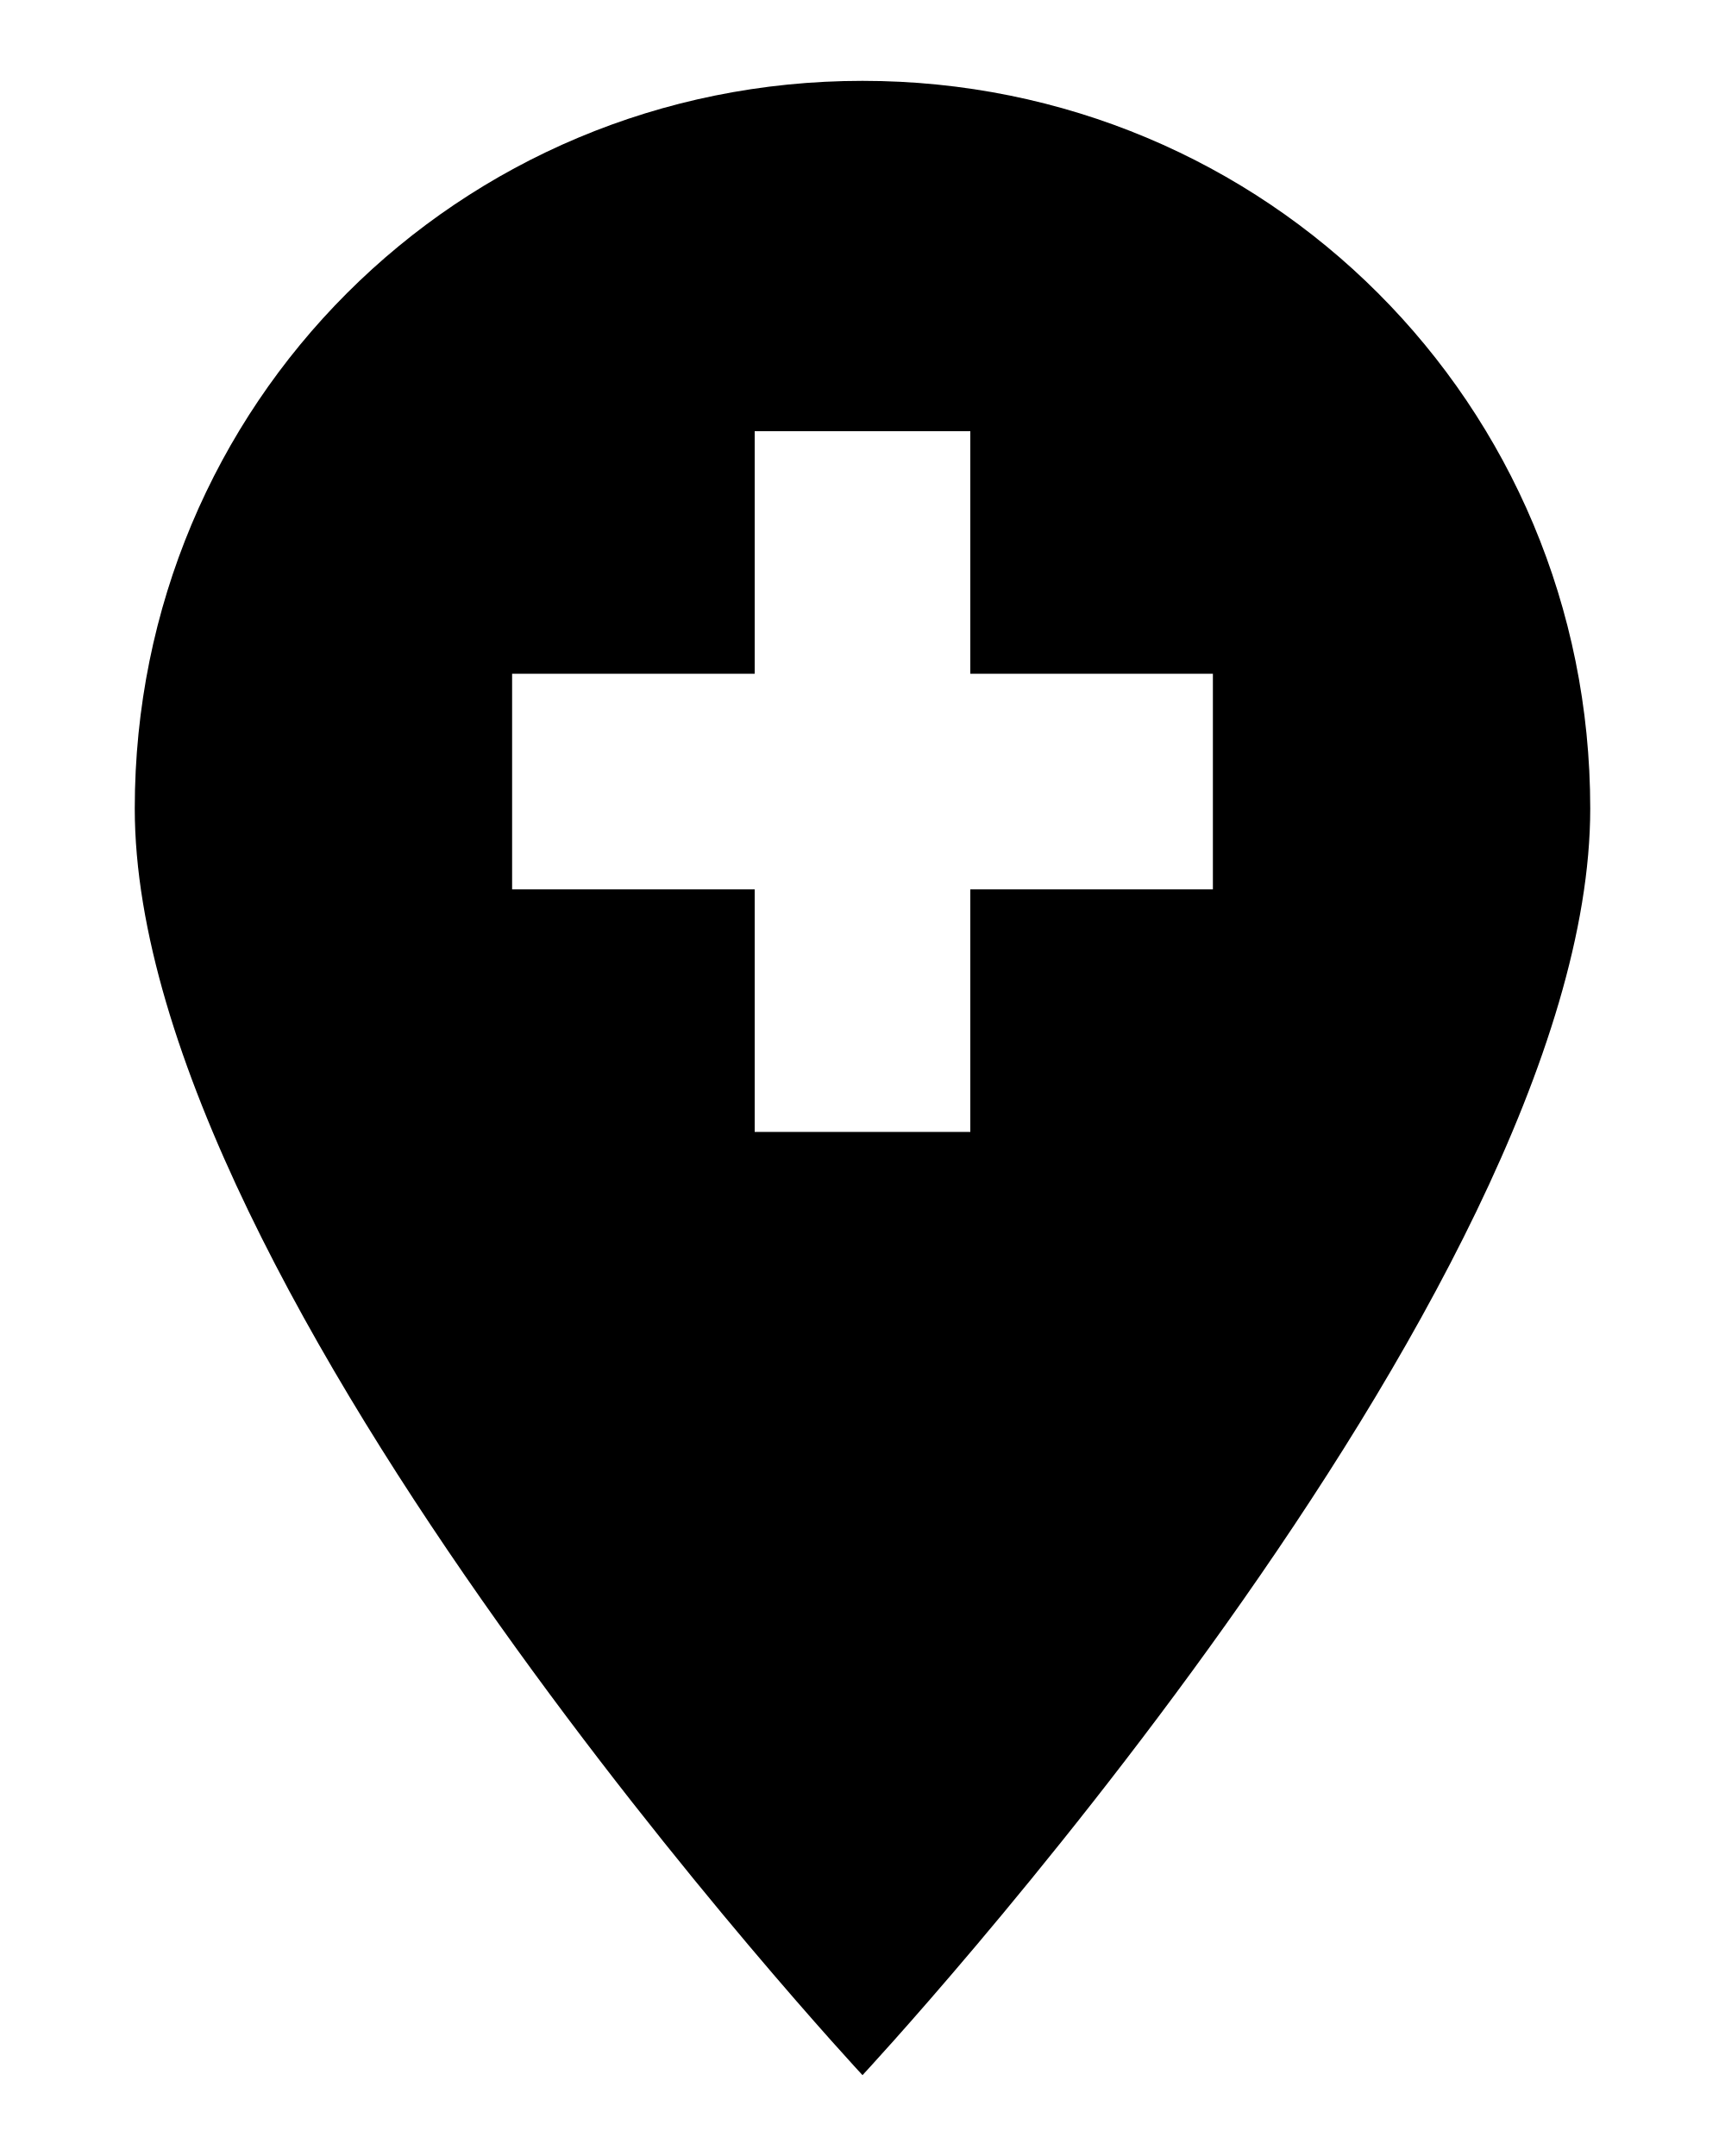
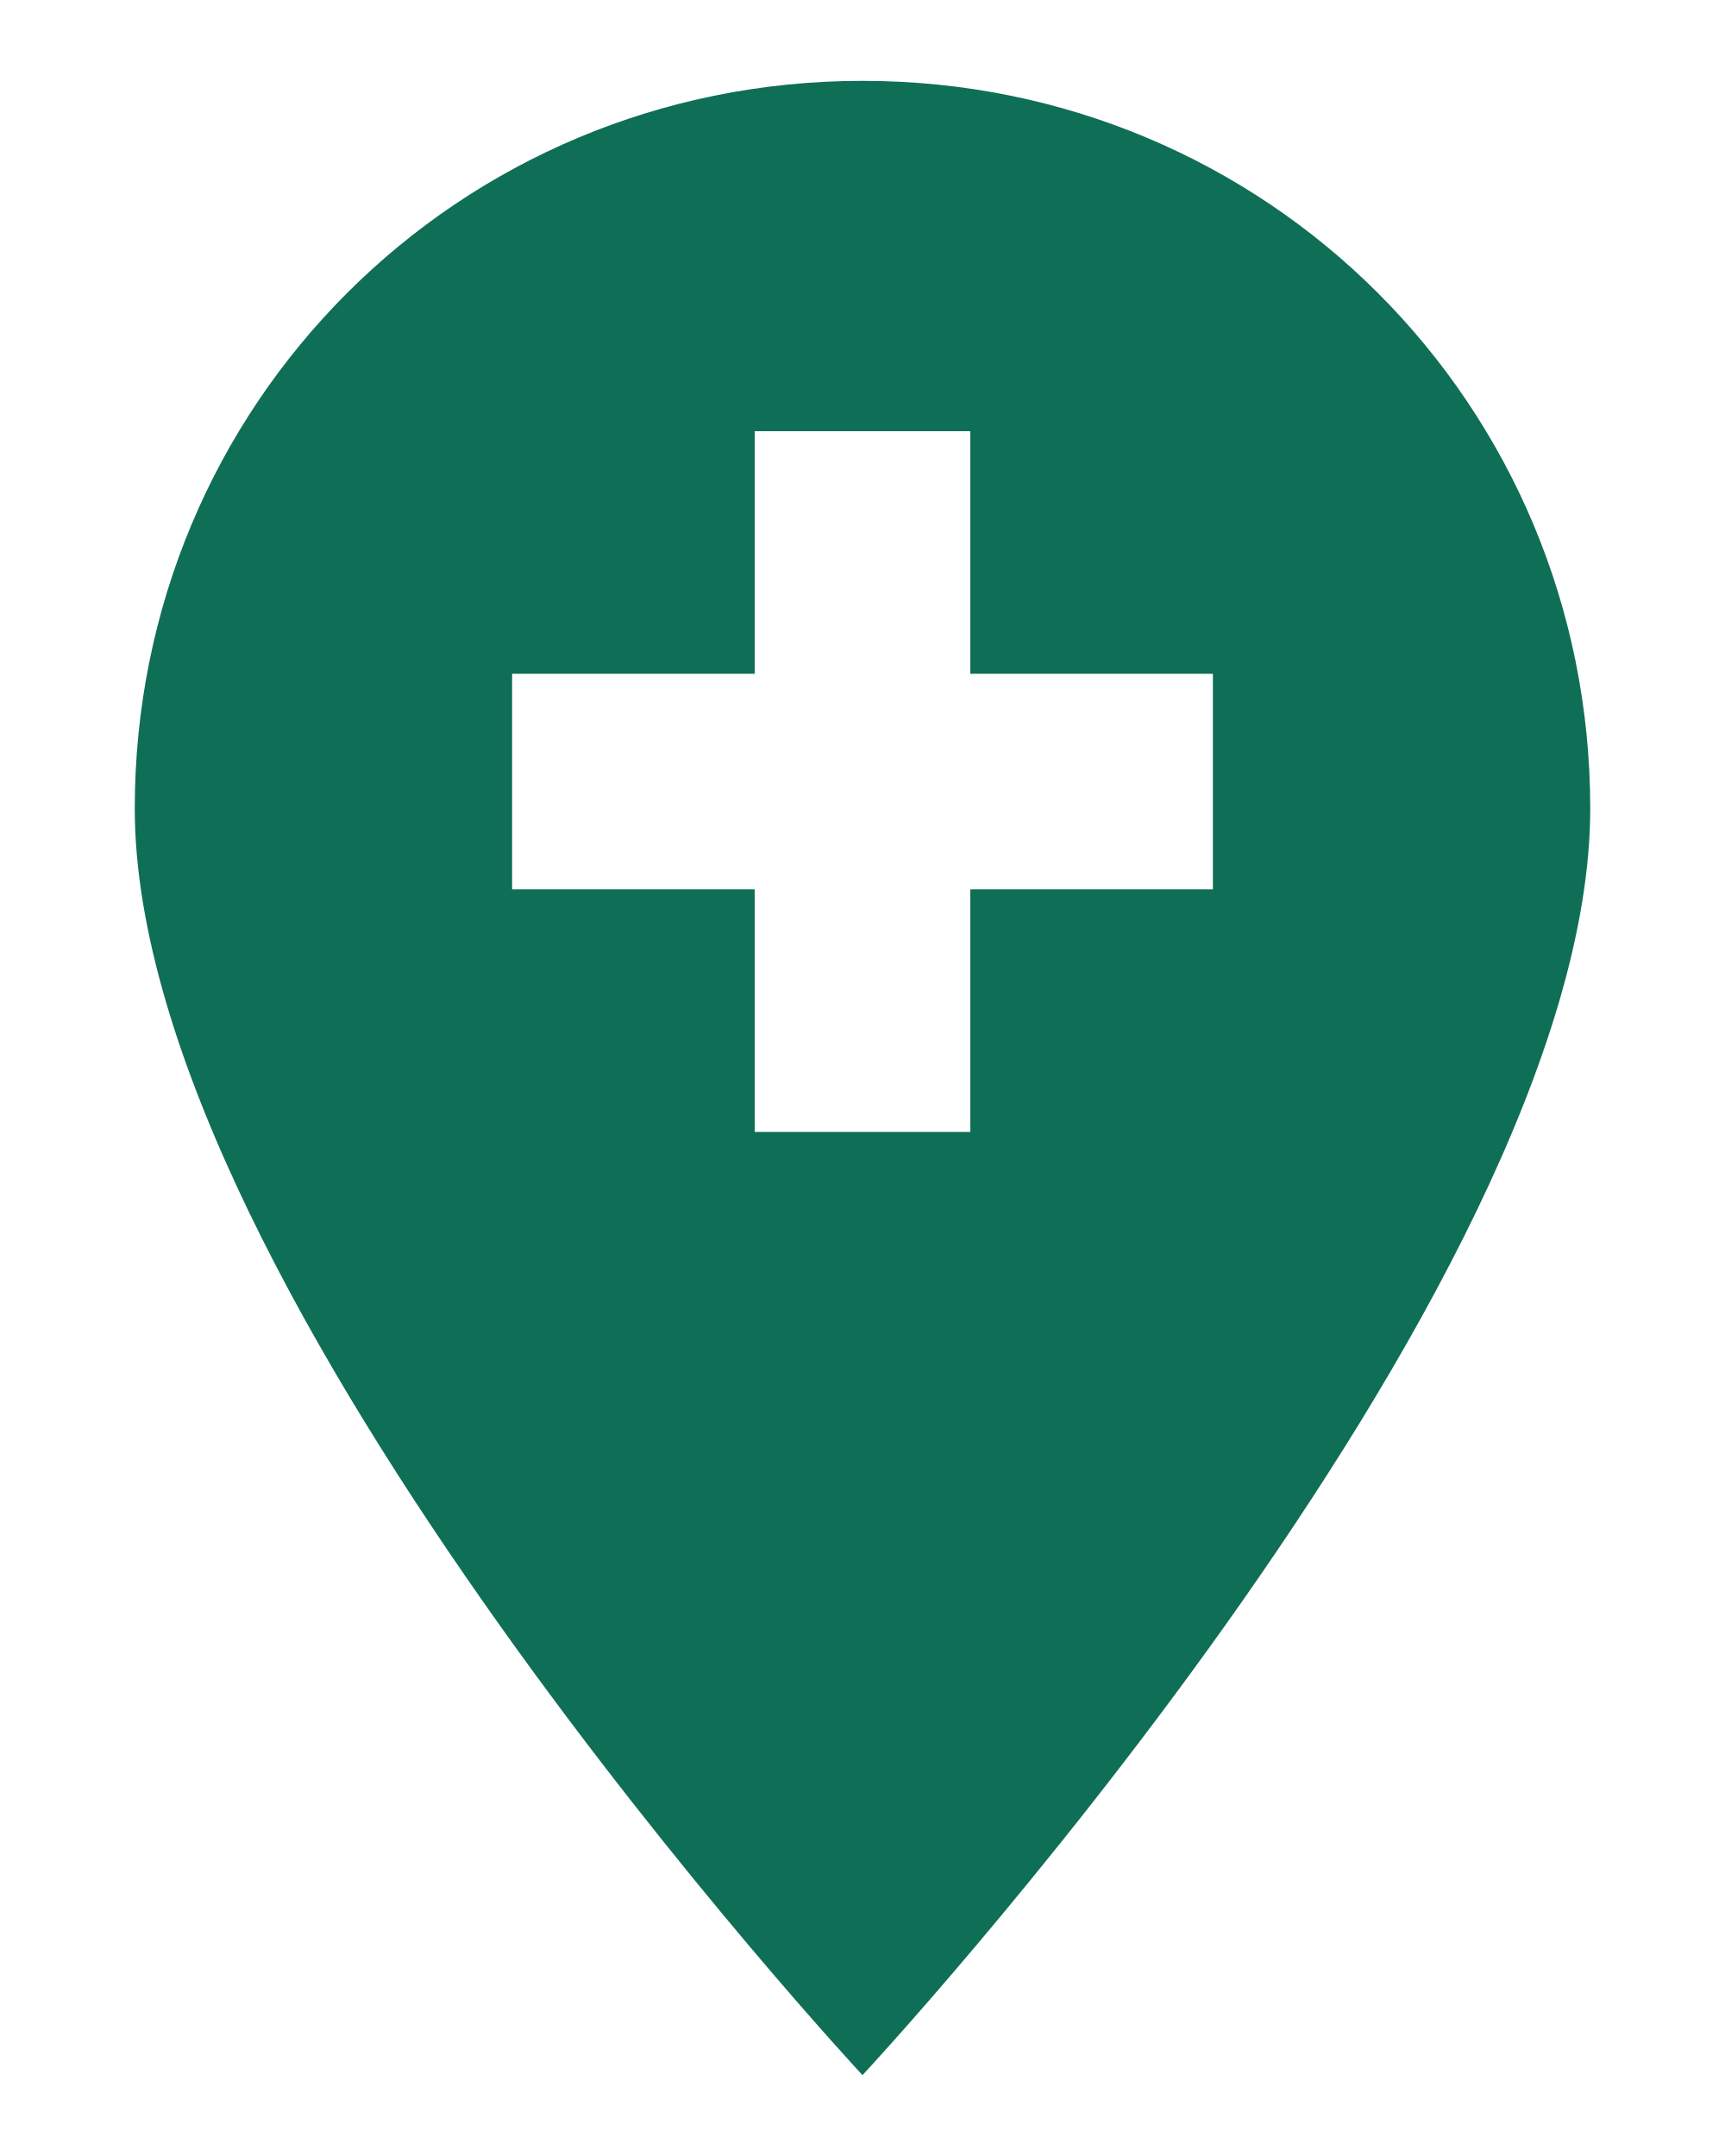
<svg xmlns="http://www.w3.org/2000/svg" viewBox="0 0 64 80" role="img" aria-label="MAPA">
-   <path fill="currentColor" fill-rule="evenodd" d="M32 3 C17 3 5 15 5 30 C5 48 32 77 32 77 C32 77 59 48 59 30 C59 15 47 3 32 3 Z M28 16 H36 V25 H45 V33 H36 V42 H28 V33 H19 V25 H28 Z" />
+   <path fill="#0F6E56" fill-rule="evenodd" d="M32 3 C17 3 5 15 5 30 C5 48 32 77 32 77 C32 77 59 48 59 30 C59 15 47 3 32 3 Z M28 16 H36 V25 H45 V33 H36 V42 H28 V33 H19 V25 H28 Z" />
</svg>
